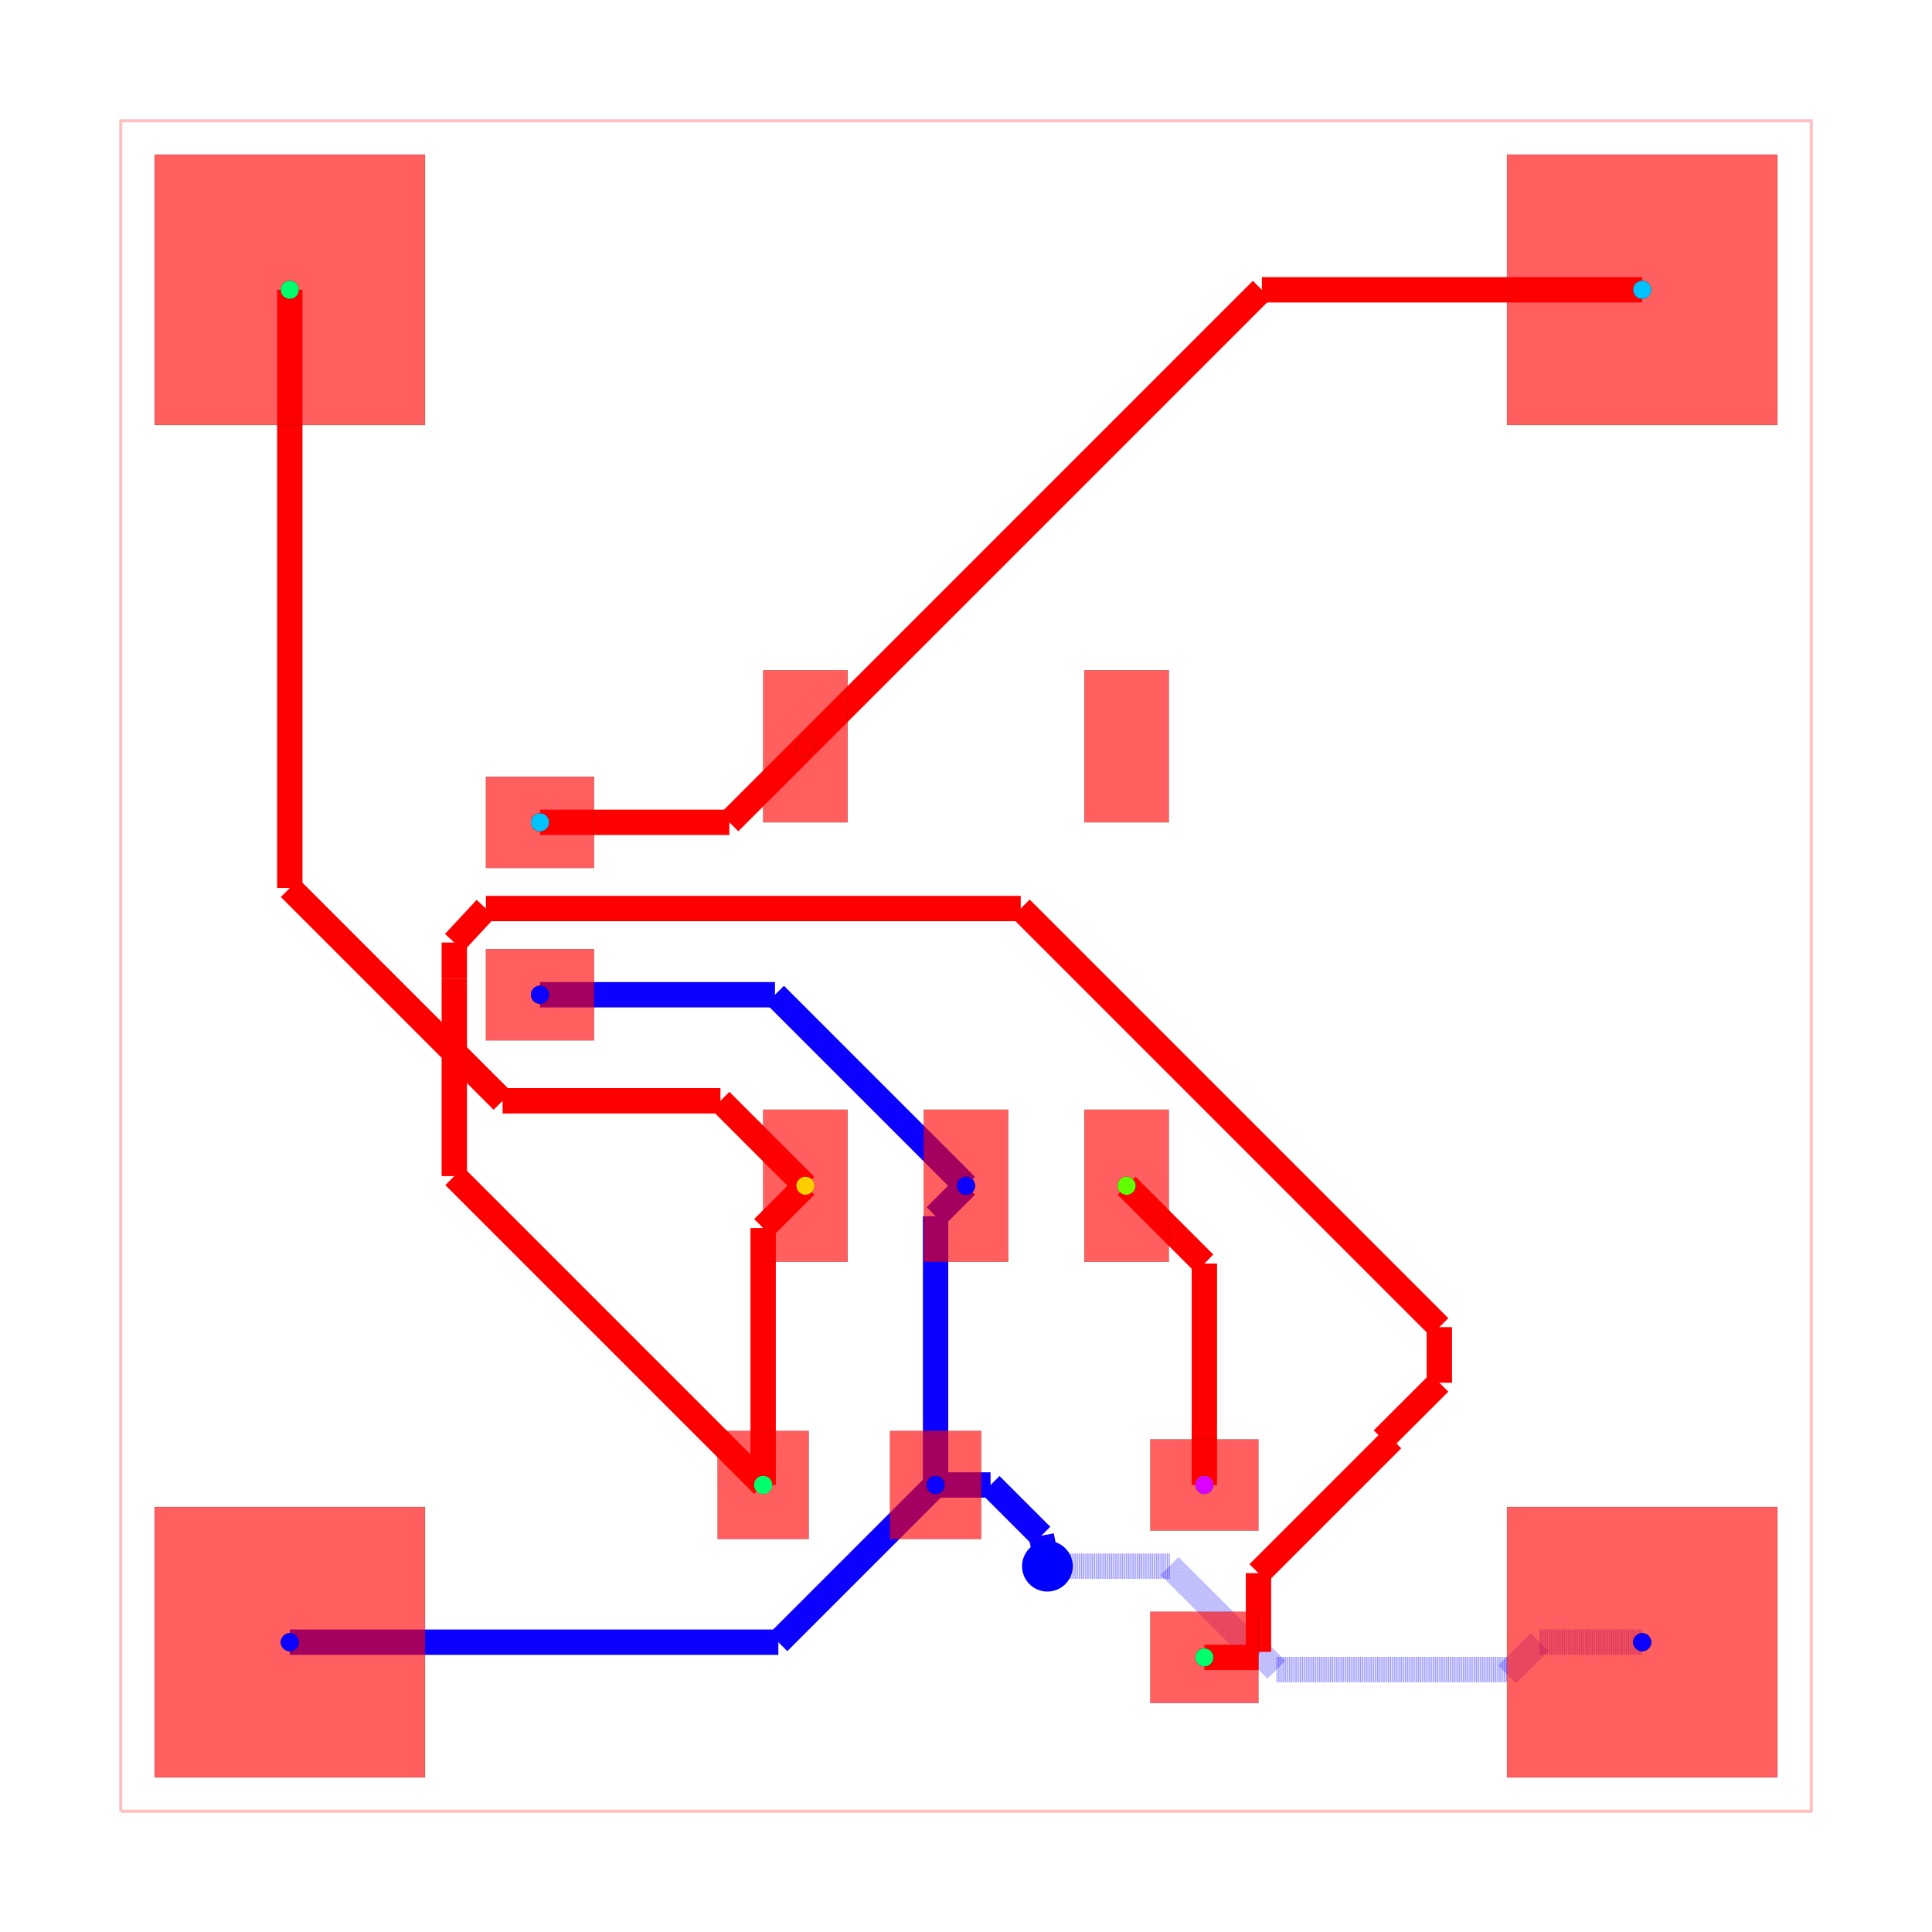
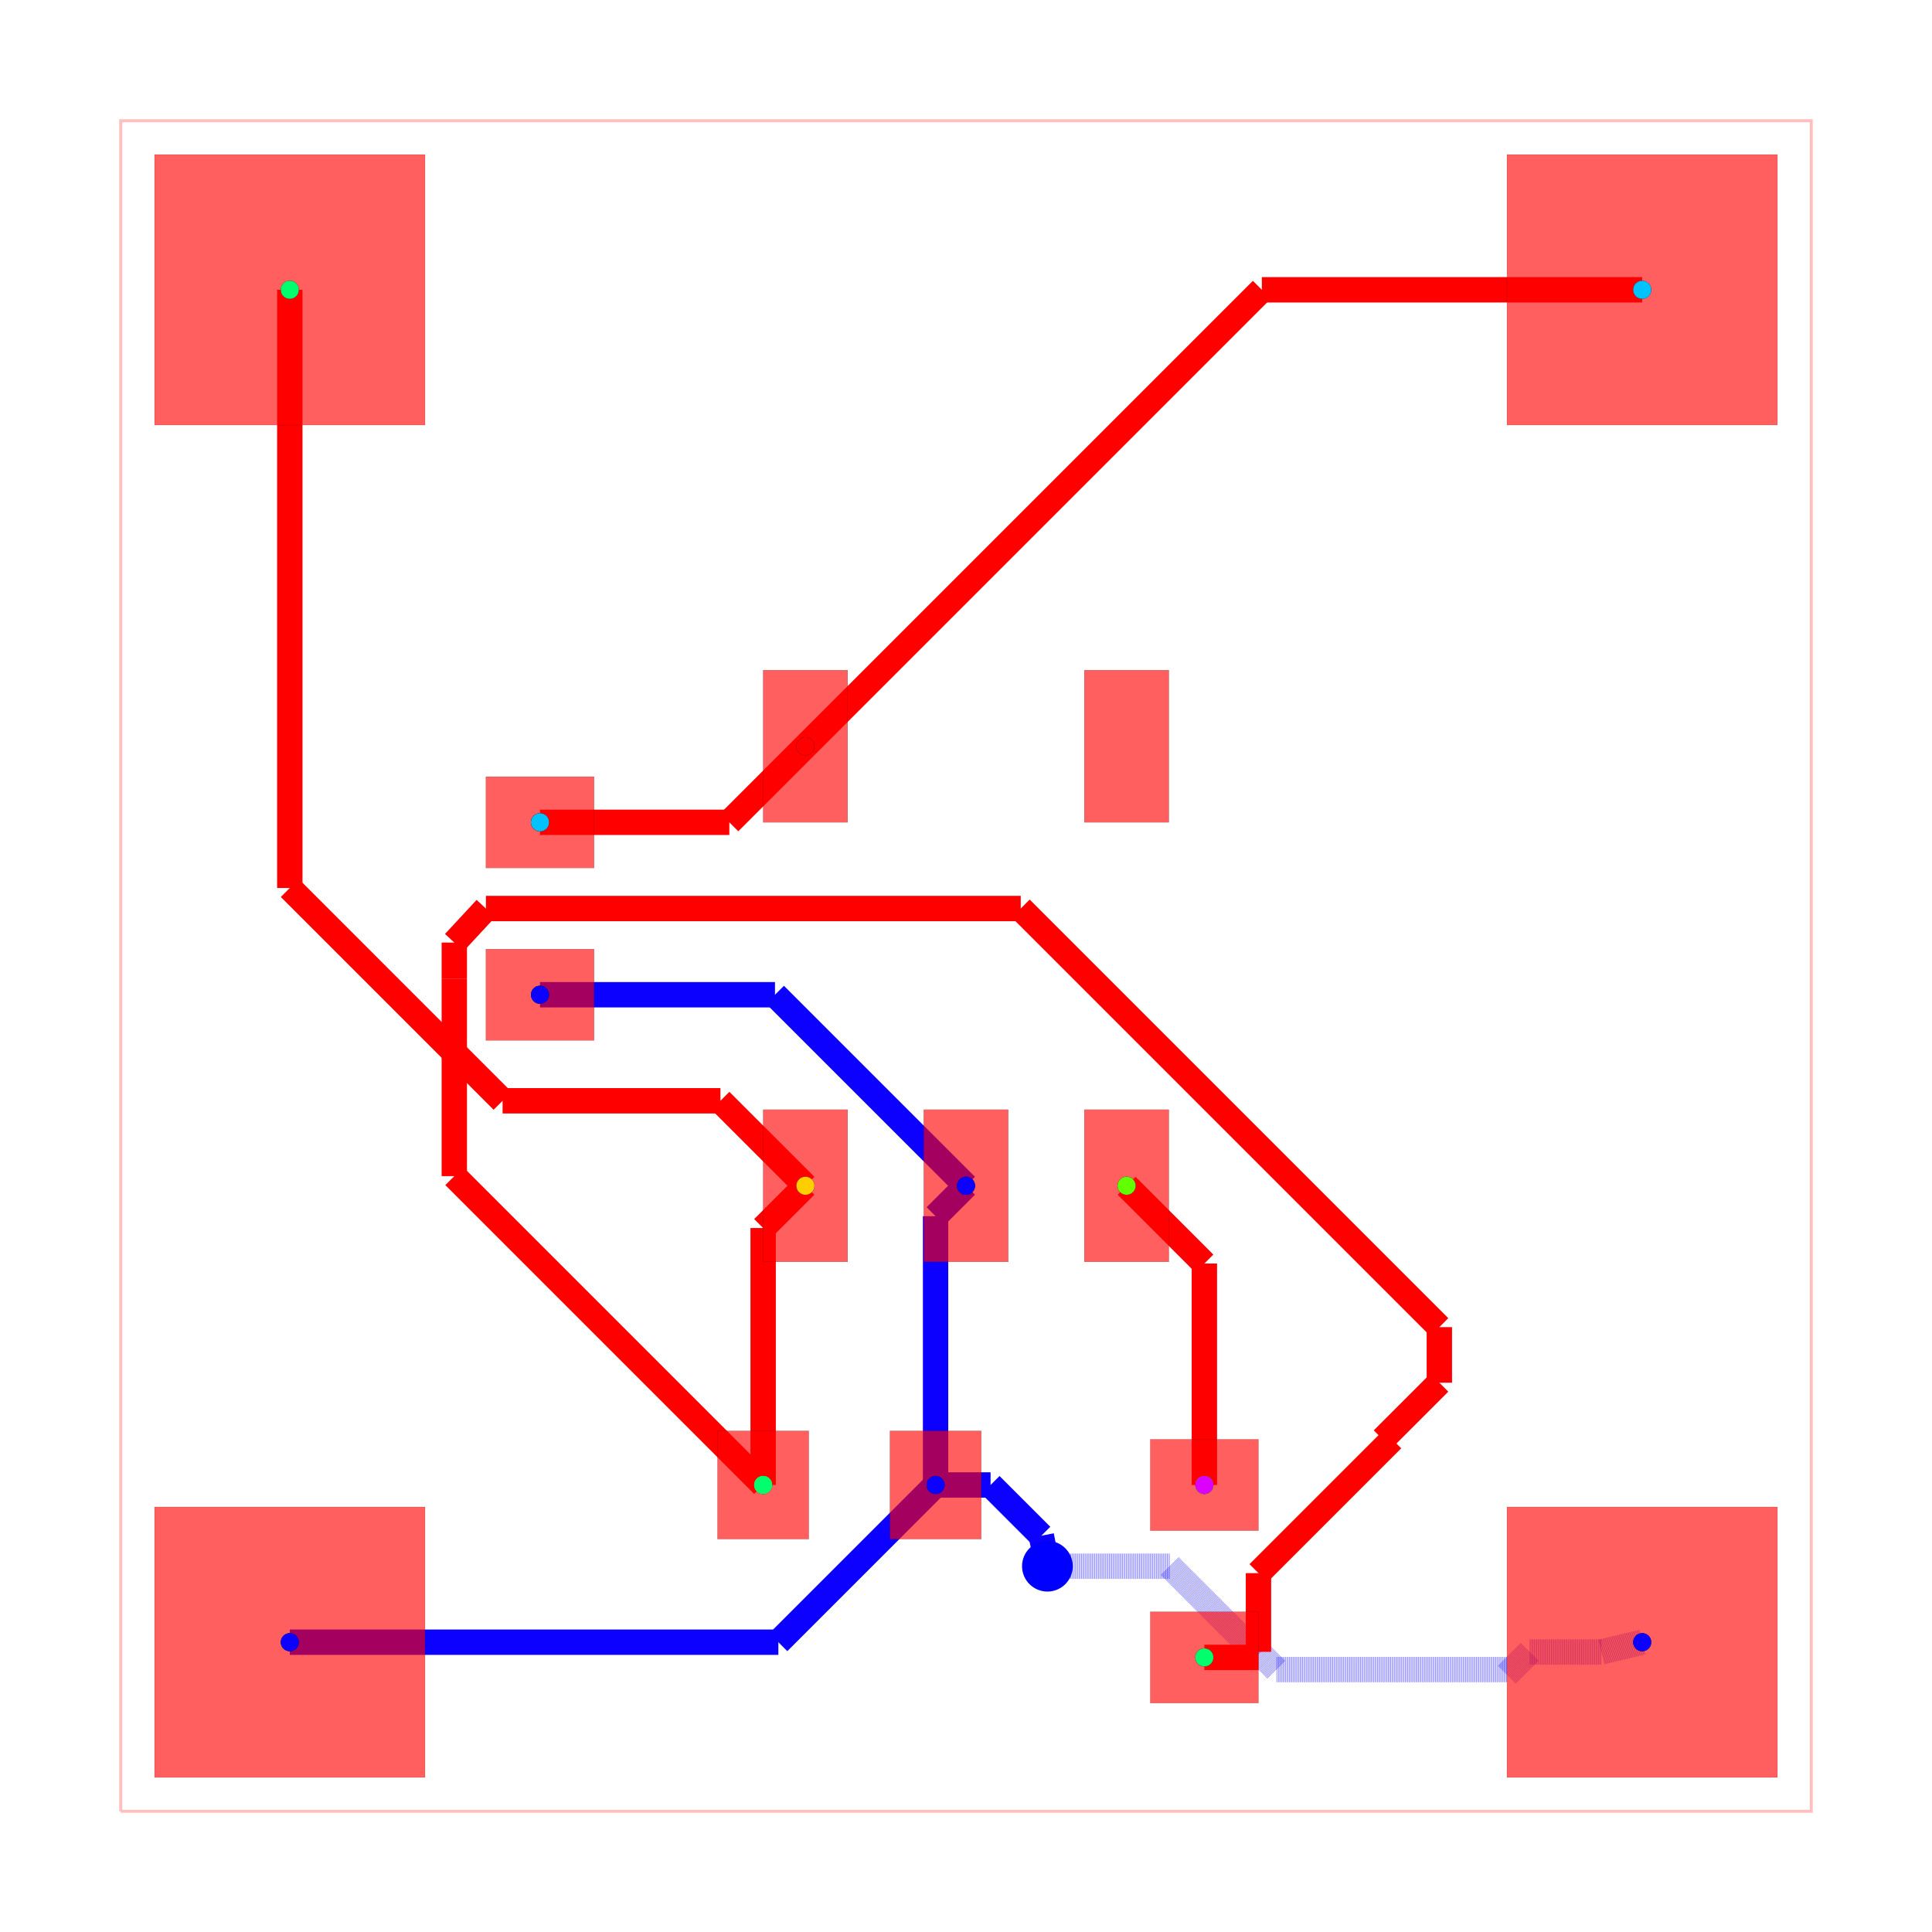
<svg xmlns="http://www.w3.org/2000/svg" width="640" height="640" viewBox="0 0 640 640">
  <rect width="100%" height="100%" fill="white" />
  <g>
    <polyline data-points="0,0 10,0 10,10 0,10 0,0" data-type="line" data-label="" points="40,600 600,600 600,40 40,40 40,600" fill="none" stroke="rgba(255,0,0,0.25)" stroke-width="1px" />
  </g>
  <g>
    <polyline data-points="4.820040500000138,1.9300289000000315 4.820040500000138,3.5200685000002263" data-type="line" data-label="" points="309.922,491.918 309.922,402.876" fill="none" stroke="hsl(242.857, 100%, 50%)" stroke-width="8.4" />
  </g>
  <g>
    <polyline data-points="4.820040500000138,3.5200685000002263 4.999999999999943,3.7000280000000316" data-type="line" data-label="" points="309.922,402.876 320,392.798" fill="none" stroke="hsl(242.857, 100%, 50%)" stroke-width="8.4" />
  </g>
  <g>
    <polyline data-points="2.4800405000001375,4.8299728999999685 3.8700551000000063,4.8299728999999685" data-type="line" data-label="" points="178.882,329.522 256.723,329.522" fill="none" stroke="hsl(242.857, 100%, 50%)" stroke-width="8.4" />
  </g>
  <g>
    <polyline data-points="3.8700551000000063,4.8299728999999685 4.999999999999943,3.7000280000000316" data-type="line" data-label="" points="256.723,329.522 320,392.798" fill="none" stroke="hsl(242.857, 100%, 50%)" stroke-width="8.4" />
  </g>
  <g>
    <polyline data-points="1,1 3.8900116000001064,1" data-type="line" data-label="" points="96,544 257.841,544" fill="none" stroke="hsl(242.857, 100%, 50%)" stroke-width="8.4" />
  </g>
  <g>
    <polyline data-points="3.8900116000001064,1 4.820040500000138,1.9300289000000315" data-type="line" data-label="" points="257.841,544 309.922,491.918" fill="none" stroke="hsl(242.857, 100%, 50%)" stroke-width="8.4" />
  </g>
  <g>
    <polyline data-points="8.2,0.8381062476190597 6.834803780952518,0.8381062476190597" data-type="line" data-label="" points="499.2,553.066 422.749,553.066" fill="none" stroke="rgba(8,0,255,0.5)" stroke-width="8.4" stroke-dasharray="0.2 0.2" />
  </g>
  <g>
    <polyline data-points="6.834803780952518,0.8381062476190597 6.730040500000135,0.9428695285714421" data-type="line" data-label="" points="422.749,553.066 416.882,547.199" fill="none" stroke="rgba(8,0,255,0.5)" stroke-width="8.4" stroke-dasharray="0.2 0.2" />
  </g>
  <g>
    <polyline data-points="4.820040500000138,1.9300289000000315 5.1453437897230625,1.9300289000000315" data-type="line" data-label="" points="309.922,491.918 328.139,491.918" fill="none" stroke="hsl(242.857, 100%, 50%)" stroke-width="8.4" />
  </g>
  <g>
    <polyline data-points="5.1453437897230625,1.9300289000000315 5.445586565248357,1.6297861244747371" data-type="line" data-label="" points="328.139,491.918 344.953,508.732" fill="none" stroke="hsl(242.857, 100%, 50%)" stroke-width="8.4" />
  </g>
  <g>
    <polyline data-points="5.445586565248357,1.6297861244747371 5.481542609955278,1.4495302342688983" data-type="line" data-label="" points="344.953,508.732 346.966,518.826" fill="none" stroke="hsl(242.857, 100%, 50%)" stroke-width="8.4" />
  </g>
  <g>
    <polyline data-points="5.481542609955278,1.4495302342688983 6.205521825731251,1.4495302342688983" data-type="line" data-label="" points="346.966,518.826 387.509,518.826" fill="none" stroke="rgba(8,0,255,0.5)" stroke-width="8.4" stroke-dasharray="0.2 0.2" />
  </g>
  <g>
    <polyline data-points="6.205521825731251,1.4495302342688983 6.730040500000137,0.9250115600000126" data-type="line" data-label="" points="387.509,518.826 416.882,548.199" fill="none" stroke="rgba(8,0,255,0.5)" stroke-width="8.4" stroke-dasharray="0.2 0.2" />
  </g>
  <g>
-     <polyline data-points="9,1 8.391666666666666,1" data-type="line" data-label="" points="544,544 509.933,544" fill="none" stroke="rgba(8,0,255,0.5)" stroke-width="8.4" stroke-dasharray="0.2 0.2" />
-   </g>
-   <g>
-     <polyline data-points="8.391666666666666,1 8.2,0.8083333333333333" data-type="line" data-label="" points="509.933,544 499.2,554.733" fill="none" stroke="rgba(8,0,255,0.5)" stroke-width="8.4" stroke-dasharray="0.2 0.2" />
+     <polyline data-points="9,1 8.756909755522061,0.9417596289271605" data-type="line" data-label="" points="544,544 530.387,547.261" fill="none" stroke="rgba(8,0,255,0.5)" stroke-width="8.4" stroke-dasharray="0.2 0.2" />
+   </g>
+   <g>
+     <polyline data-points="8.756909755522061,0.9417596289271605 8.756977426343102,0.9417758417280349" data-type="line" data-label="" points="530.387,547.261 530.391,547.261" fill="none" stroke="rgba(8,0,255,0.5)" stroke-width="8.4" stroke-dasharray="0.2 0.2" />
+   </g>
+   <g>
+     <polyline data-points="8.756977426343102,0.9417758417280349 8.3334425083947,0.9417758417280349" data-type="line" data-label="" points="530.391,547.261 506.673,547.261" fill="none" stroke="rgba(8,0,255,0.5)" stroke-width="8.4" stroke-dasharray="0.2 0.2" />
+   </g>
+   <g>
+     <polyline data-points="8.3334425083947,0.9417758417280349 8.2,0.8083333333333333" data-type="line" data-label="" points="506.673,547.261 499.2,554.733" fill="none" stroke="rgba(8,0,255,0.5)" stroke-width="8.4" stroke-dasharray="0.2 0.2" />
  </g>
  <g>
    <polyline data-points="6.410040500000138,1.9300289000000315 6.410040500000138,3.239947499999756" data-type="line" data-label="" points="398.962,491.918 398.962,418.563" fill="none" stroke="red" stroke-width="8.4" />
  </g>
  <g>
    <polyline data-points="6.410040500000138,3.239947499999756 5.949959999999862,3.7000280000000316" data-type="line" data-label="" points="398.962,418.563 373.198,392.798" fill="none" stroke="red" stroke-width="8.4" />
  </g>
  <g>
    <polyline data-points="3.8000405000001383,1.9300289000000315 3.8000405000001383,3.450028500000032" data-type="line" data-label="" points="252.802,491.918 252.802,406.798" fill="none" stroke="red" stroke-width="8.4" />
  </g>
  <g>
    <polyline data-points="3.8000405000001383,3.450028500000032 4.050040000000138,3.7000280000000316" data-type="line" data-label="" points="252.802,406.798 266.802,392.798" fill="none" stroke="red" stroke-width="8.4" />
  </g>
  <g>
    <polyline data-points="6.730040500000135,0.9428695285714421 6.730040500000135,1.4085122461539505" data-type="line" data-label="" points="416.882,547.199 416.882,521.123" fill="none" stroke="red" stroke-width="8.4" />
  </g>
  <g>
    <polyline data-points="6.730040500000135,1.4085122461539505 7.521557153846216,2.2000289000000315" data-type="line" data-label="" points="416.882,521.123 461.207,476.798" fill="none" stroke="red" stroke-width="8.4" />
  </g>
  <g>
    <polyline data-points="3.8000405000001383,1.9300289000000315 1.9730947090539748,3.756974690946195" data-type="line" data-label="" points="252.802,491.918 150.493,389.609" fill="none" stroke="red" stroke-width="8.4" />
  </g>
  <g>
    <polyline data-points="1.9730947090539748,3.756974690946195 1.9730947090539748,4.923198766266761" data-type="line" data-label="" points="150.493,389.609 150.493,324.301" fill="none" stroke="red" stroke-width="8.4" />
  </g>
  <g>
    <polyline data-points="1.9730947090539748,4.923198766266761 1.9730947090539748,5.138602844768808" data-type="line" data-label="" points="150.493,324.301 150.493,312.238" fill="none" stroke="red" stroke-width="8.4" />
  </g>
  <g>
    <polyline data-points="1.9730947090539748,5.138602844768808 2.1600405000001377,5.339972899999967" data-type="line" data-label="" points="150.493,312.238 160.962,300.962" fill="none" stroke="red" stroke-width="8.4" />
  </g>
  <g>
    <polyline data-points="2.1600405000001377,5.339972899999967 2.160144073111658,5.339972899999967" data-type="line" data-label="" points="160.962,300.962 160.968,300.962" fill="none" stroke="red" stroke-width="8.4" />
  </g>
  <g>
    <polyline data-points="2.160144073111658,5.339972899999967 5.323741366322822,5.339972899999967" data-type="line" data-label="" points="160.968,300.962 338.13,300.962" fill="none" stroke="red" stroke-width="8.4" />
  </g>
  <g>
    <polyline data-points="5.323741366322822,5.339972899999967 7.800000000000001,2.8637142663227886" data-type="line" data-label="" points="338.13,300.962 476.8,439.632" fill="none" stroke="red" stroke-width="8.4" />
  </g>
  <g>
    <polyline data-points="7.800000000000001,2.8637142663227886 7.800000000000001,2.5350086499999644" data-type="line" data-label="" points="476.8,439.632 476.8,458.04" fill="none" stroke="red" stroke-width="8.4" />
  </g>
  <g>
    <polyline data-points="7.800000000000001,2.5350086499999644 7.465020250000068,2.2000289000000315" data-type="line" data-label="" points="476.8,458.04 458.041,476.798" fill="none" stroke="red" stroke-width="8.4" />
  </g>
  <g>
    <polyline data-points="6.410040500000138,0.9100289000000319 6.730040500000137,0.9100289000000319" data-type="line" data-label="" points="398.962,549.038 416.882,549.038" fill="none" stroke="red" stroke-width="8.4" />
  </g>
  <g>
    <polyline data-points="6.730040500000137,0.9100289000000319 6.730040500000137,0.9100289000000319" data-type="line" data-label="" points="416.882,549.038 416.882,549.038" fill="none" stroke="red" stroke-width="8.4" />
  </g>
  <g>
    <polyline data-points="1,9 1,5.461386478241664" data-type="line" data-label="" points="96,96 96,294.162" fill="none" stroke="red" stroke-width="8.4" />
  </g>
  <g>
    <polyline data-points="1,5.461386478241664 2.258736749584003,4.202649728657661" data-type="line" data-label="" points="96,294.162 166.489,364.652" fill="none" stroke="red" stroke-width="8.4" />
  </g>
  <g>
    <polyline data-points="2.258736749584003,4.202649728657661 3.547418271342508,4.202649728657661" data-type="line" data-label="" points="166.489,364.652 238.655,364.652" fill="none" stroke="red" stroke-width="8.4" />
  </g>
  <g>
    <polyline data-points="3.547418271342508,4.202649728657661 4.050040000000138,3.7000280000000316" data-type="line" data-label="" points="238.655,364.652 266.802,392.798" fill="none" stroke="red" stroke-width="8.4" />
  </g>
  <g>
    <polyline data-points="2.4800405000001375,5.849972899999968 3.6000409000001374,5.849972899999968" data-type="line" data-label="" points="178.882,272.402 241.602,272.402" fill="none" stroke="red" stroke-width="8.4" />
  </g>
  <g>
    <polyline data-points="3.6000409000001374,5.849972899999968 4.050040000000138,6.299971999999968" data-type="line" data-label="" points="241.602,272.402 266.802,247.202" fill="none" stroke="red" stroke-width="8.4" />
  </g>
  <g>
    <polyline data-points="9,9 6.750068000000169,9" data-type="line" data-label="" points="544,96 418.004,96" fill="none" stroke="red" stroke-width="8.4" />
  </g>
  <g>
    <polyline data-points="6.750068000000169,9 4.050040000000138,6.299971999999968" data-type="line" data-label="" points="418.004,96 266.802,247.202" fill="none" stroke="red" stroke-width="8.4" />
  </g>
  <g>
    <rect data-type="rect" data-label="top" data-x="4.050040000000138" data-y="3.7000280000000316" x="252.802" y="367.598" width="28" height="50.4" fill="rgba(255,0,0,0.25)" stroke="black" stroke-width="0.018" />
  </g>
  <g>
    <rect data-type="rect" data-label="top" data-x="4.999999999999943" data-y="3.7000280000000316" x="306" y="367.598" width="28" height="50.4" fill="rgba(255,0,0,0.25)" stroke="black" stroke-width="0.018" />
  </g>
  <g>
    <rect data-type="rect" data-label="top" data-x="5.949959999999862" data-y="3.7000280000000316" x="359.198" y="367.598" width="28" height="50.4" fill="rgba(255,0,0,0.25)" stroke="black" stroke-width="0.018" />
  </g>
  <g>
    <rect data-type="rect" data-label="top" data-x="5.949959999999862" data-y="6.299971999999968" x="359.198" y="222.002" width="28" height="50.4" fill="rgba(255,0,0,0.25)" stroke="black" stroke-width="0.018" />
  </g>
  <g>
    <rect data-type="rect" data-label="top" data-x="4.050040000000138" data-y="6.299971999999968" x="252.802" y="222.002" width="28" height="50.4" fill="rgba(255,0,0,0.25)" stroke="black" stroke-width="0.018" />
  </g>
  <g>
    <rect data-type="rect" data-label="top" data-x="2.4800405000001375" data-y="5.849972899999968" x="160.962" y="257.282" width="35.84" height="30.24" fill="rgba(255,0,0,0.25)" stroke="black" stroke-width="0.018" />
  </g>
  <g>
    <rect data-type="rect" data-label="top" data-x="2.4800405000001375" data-y="4.8299728999999685" x="160.962" y="314.402" width="35.84" height="30.24" fill="rgba(255,0,0,0.25)" stroke="black" stroke-width="0.018" />
  </g>
  <g>
    <rect data-type="rect" data-label="top" data-x="3.8000405000001383" data-y="1.9300289000000315" x="237.682" y="473.998" width="30.24" height="35.84" fill="rgba(255,0,0,0.25)" stroke="black" stroke-width="0.018" />
  </g>
  <g>
    <rect data-type="rect" data-label="top" data-x="4.820040500000138" data-y="1.9300289000000315" x="294.802" y="473.998" width="30.24" height="35.84" fill="rgba(255,0,0,0.25)" stroke="black" stroke-width="0.018" />
  </g>
  <g>
    <rect data-type="rect" data-label="top" data-x="6.410040500000138" data-y="0.9100289000000319" x="381.042" y="533.918" width="35.84" height="30.24" fill="rgba(255,0,0,0.25)" stroke="black" stroke-width="0.018" />
  </g>
  <g>
    <rect data-type="rect" data-label="top" data-x="6.410040500000138" data-y="1.9300289000000315" x="381.042" y="476.798" width="35.84" height="30.24" fill="rgba(255,0,0,0.25)" stroke="black" stroke-width="0.018" />
  </g>
  <g>
    <rect data-type="rect" data-label="top, inner1, inner2, bottom" data-x="1" data-y="1" x="51.2" y="499.2" width="89.6" height="89.6" fill="rgba(255,0,0,0.25)" stroke="black" stroke-width="0.018" />
  </g>
  <g>
    <rect data-type="rect" data-label="top, inner1, inner2, bottom" data-x="1" data-y="9" x="51.2" y="51.2" width="89.6" height="89.6" fill="rgba(255,0,0,0.25)" stroke="black" stroke-width="0.018" />
  </g>
  <g>
    <rect data-type="rect" data-label="top, inner1, inner2, bottom" data-x="9" data-y="9" x="499.2" y="51.2" width="89.6" height="89.6" fill="rgba(255,0,0,0.25)" stroke="black" stroke-width="0.018" />
  </g>
  <g>
    <rect data-type="rect" data-label="top, inner1, inner2, bottom" data-x="9" data-y="1" x="499.2" y="499.2" width="89.6" height="89.6" fill="rgba(255,0,0,0.25)" stroke="black" stroke-width="0.018" />
  </g>
  <g>
    <rect data-type="rect" data-label="" data-x="4.050040000000138" data-y="3.7000280000000316" x="252.802" y="367.598" width="28" height="50.4" fill="rgba(255,0,0,0.5)" stroke="black" stroke-width="0.018" />
  </g>
  <g>
    <rect data-type="rect" data-label="" data-x="4.999999999999943" data-y="3.7000280000000316" x="306" y="367.598" width="28" height="50.4" fill="rgba(255,0,0,0.5)" stroke="black" stroke-width="0.018" />
  </g>
  <g>
    <rect data-type="rect" data-label="" data-x="5.949959999999862" data-y="3.7000280000000316" x="359.198" y="367.598" width="28" height="50.4" fill="rgba(255,0,0,0.5)" stroke="black" stroke-width="0.018" />
  </g>
  <g>
    <rect data-type="rect" data-label="" data-x="5.949959999999862" data-y="6.299971999999968" x="359.198" y="222.002" width="28" height="50.4" fill="rgba(255,0,0,0.5)" stroke="black" stroke-width="0.018" />
  </g>
  <g>
    <rect data-type="rect" data-label="" data-x="4.050040000000138" data-y="6.299971999999968" x="252.802" y="222.002" width="28" height="50.4" fill="rgba(255,0,0,0.5)" stroke="black" stroke-width="0.018" />
  </g>
  <g>
    <rect data-type="rect" data-label="" data-x="2.4800405000001375" data-y="5.849972899999968" x="160.962" y="257.282" width="35.84" height="30.24" fill="rgba(255,0,0,0.5)" stroke="black" stroke-width="0.018" />
  </g>
  <g>
    <rect data-type="rect" data-label="" data-x="2.4800405000001375" data-y="4.8299728999999685" x="160.962" y="314.402" width="35.84" height="30.24" fill="rgba(255,0,0,0.5)" stroke="black" stroke-width="0.018" />
  </g>
  <g>
    <rect data-type="rect" data-label="" data-x="3.8000405000001383" data-y="1.9300289000000315" x="237.682" y="473.998" width="30.24" height="35.84" fill="rgba(255,0,0,0.5)" stroke="black" stroke-width="0.018" />
  </g>
  <g>
    <rect data-type="rect" data-label="" data-x="4.820040500000138" data-y="1.9300289000000315" x="294.802" y="473.998" width="30.24" height="35.84" fill="rgba(255,0,0,0.5)" stroke="black" stroke-width="0.018" />
  </g>
  <g>
    <rect data-type="rect" data-label="" data-x="6.410040500000138" data-y="0.9100289000000319" x="381.042" y="533.918" width="35.84" height="30.24" fill="rgba(255,0,0,0.5)" stroke="black" stroke-width="0.018" />
  </g>
  <g>
    <rect data-type="rect" data-label="" data-x="6.410040500000138" data-y="1.9300289000000315" x="381.042" y="476.798" width="35.84" height="30.24" fill="rgba(255,0,0,0.5)" stroke="black" stroke-width="0.018" />
  </g>
  <g>
    <rect data-type="rect" data-label="" data-x="1" data-y="1" x="51.2" y="499.2" width="89.6" height="89.6" fill="rgba(255,0,0,0.5)" stroke="black" stroke-width="0.018" />
  </g>
  <g>
    <rect data-type="rect" data-label="" data-x="1" data-y="9" x="51.2" y="51.2" width="89.6" height="89.6" fill="rgba(255,0,0,0.5)" stroke="black" stroke-width="0.018" />
  </g>
  <g>
    <rect data-type="rect" data-label="" data-x="9" data-y="9" x="499.2" y="51.2" width="89.6" height="89.6" fill="rgba(255,0,0,0.5)" stroke="black" stroke-width="0.018" />
  </g>
  <g>
    <rect data-type="rect" data-label="" data-x="9" data-y="1" x="499.2" y="499.2" width="89.6" height="89.6" fill="rgba(255,0,0,0.5)" stroke="black" stroke-width="0.018" />
  </g>
  <circle data-type="circle" data-label="" data-x="5.481542609955278" data-y="1.4495302342688983" cx="346.966" cy="518.826" r="8.4" fill="blue" stroke="none" stroke-width="0.018" />
  <g>
    <circle data-type="point" data-label="source_trace_5 pcb_port_9" data-x="2.4800405000001375" data-y="5.849972899999968" cx="178.882" cy="272.402" r="3" fill="black" />
  </g>
  <g>
    <circle data-type="point" data-label="source_trace_5 pcb_port_8" data-x="4.050040000000138" data-y="6.299971999999968" cx="266.802" cy="247.202" r="3" fill="black" />
  </g>
  <g>
    <circle data-type="point" data-label="source_trace_9 pcb_port_11" data-x="3.8000405000001383" data-y="1.9300289000000315" cx="252.802" cy="491.918" r="3" fill="black" />
  </g>
  <g>
    <circle data-type="point" data-label="source_trace_9 pcb_port_4" data-x="4.050040000000138" data-y="3.7000280000000316" cx="266.802" cy="392.798" r="3" fill="black" />
  </g>
  <g>
    <circle data-type="point" data-label="source_trace_12 pcb_port_14" data-x="6.410040500000138" data-y="1.9300289000000315" cx="398.962" cy="491.918" r="3" fill="black" />
  </g>
  <g>
    <circle data-type="point" data-label="source_trace_12 pcb_port_6" data-x="5.949959999999862" data-y="3.7000280000000316" cx="373.198" cy="392.798" r="3" fill="black" />
  </g>
  <g>
    <circle data-type="point" data-label="source_net_0 pcb_port_1" data-x="1" data-y="9" cx="96" cy="96" r="3" fill="black" />
  </g>
  <g>
    <circle data-type="point" data-label="source_net_0 pcb_port_11" data-x="3.8000405000001383" data-y="1.9300289000000315" cx="252.802" cy="491.918" r="3" fill="black" />
  </g>
  <g>
    <circle data-type="point" data-label="source_net_0 pcb_port_13" data-x="6.410040500000138" data-y="0.9100289000000319" cx="398.962" cy="549.038" r="3" fill="black" />
  </g>
  <g>
    <circle data-type="point" data-label="source_net_1 pcb_port_2" data-x="9" data-y="9" cx="544" cy="96" r="3" fill="black" />
  </g>
  <g>
    <circle data-type="point" data-label="source_net_1 pcb_port_9" data-x="2.4800405000001375" data-y="5.849972899999968" cx="178.882" cy="272.402" r="3" fill="black" />
  </g>
  <g>
    <circle data-type="point" data-label="source_net_2 pcb_port_0" data-x="1" data-y="1" cx="96" cy="544" r="3" fill="black" />
  </g>
  <g>
    <circle data-type="point" data-label="source_net_2 pcb_port_3" data-x="9" data-y="1" cx="544" cy="544" r="3" fill="black" />
  </g>
  <g>
    <circle data-type="point" data-label="source_net_2 pcb_port_5" data-x="4.999999999999943" data-y="3.7000280000000316" cx="320" cy="392.798" r="3" fill="black" />
  </g>
  <g>
    <circle data-type="point" data-label="source_net_2 pcb_port_10" data-x="2.4800405000001375" data-y="4.8299728999999685" cx="178.882" cy="329.522" r="3" fill="black" />
  </g>
  <g>
    <circle data-type="point" data-label="source_net_2 pcb_port_12" data-x="4.820040500000138" data-y="1.9300289000000315" cx="309.922" cy="491.918" r="3" fill="black" />
  </g>
  <g>
    <circle data-type="point" data-label="source_net_3 pcb_port_14" data-x="6.410040500000138" data-y="1.9300289000000315" cx="398.962" cy="491.918" r="3" fill="black" />
  </g>
  <g>
    <circle data-type="point" data-label="source_trace_5 source_trace_5 top" data-x="2.4800405000001375" data-y="5.849972899999968" cx="178.882" cy="272.402" r="3" fill="hsl(0, 100%, 50%)" />
  </g>
  <g>
    <circle data-type="point" data-label="source_trace_5 source_trace_5 top" data-x="4.050040000000138" data-y="6.299971999999968" cx="266.802" cy="247.202" r="3" fill="hsl(0, 100%, 50%)" />
  </g>
  <g>
    <circle data-type="point" data-label="source_trace_9 source_trace_9 top" data-x="3.8000405000001383" data-y="1.9300289000000315" cx="252.802" cy="491.918" r="3" fill="hsl(48.571, 100%, 50%)" />
  </g>
  <g>
    <circle data-type="point" data-label="source_trace_9 source_trace_9 top" data-x="4.050040000000138" data-y="3.7000280000000316" cx="266.802" cy="392.798" r="3" fill="hsl(48.571, 100%, 50%)" />
  </g>
  <g>
    <circle data-type="point" data-label="source_trace_12 source_trace_12 top" data-x="6.410040500000138" data-y="1.9300289000000315" cx="398.962" cy="491.918" r="3" fill="hsl(97.143, 100%, 50%)" />
  </g>
  <g>
    <circle data-type="point" data-label="source_trace_12 source_trace_12 top" data-x="5.949959999999862" data-y="3.7000280000000316" cx="373.198" cy="392.798" r="3" fill="hsl(97.143, 100%, 50%)" />
  </g>
  <g>
    <circle data-type="point" data-label="source_net_0 source_net_0 top" data-x="1" data-y="9" cx="96" cy="96" r="3" fill="hsl(145.714, 100%, 50%)" />
  </g>
  <g>
    <circle data-type="point" data-label="source_net_0 source_net_0 top" data-x="3.8000405000001383" data-y="1.9300289000000315" cx="252.802" cy="491.918" r="3" fill="hsl(145.714, 100%, 50%)" />
  </g>
  <g>
    <circle data-type="point" data-label="source_net_0 source_net_0 top" data-x="6.410040500000138" data-y="0.9100289000000319" cx="398.962" cy="549.038" r="3" fill="hsl(145.714, 100%, 50%)" />
  </g>
  <g>
    <circle data-type="point" data-label="source_net_1 source_net_1 top" data-x="9" data-y="9" cx="544" cy="96" r="3" fill="hsl(194.286, 100%, 50%)" />
  </g>
  <g>
    <circle data-type="point" data-label="source_net_1 source_net_1 top" data-x="2.4800405000001375" data-y="5.849972899999968" cx="178.882" cy="272.402" r="3" fill="hsl(194.286, 100%, 50%)" />
  </g>
  <g>
    <circle data-type="point" data-label="source_net_2 source_net_2 top" data-x="1" data-y="1" cx="96" cy="544" r="3" fill="hsl(242.857, 100%, 50%)" />
  </g>
  <g>
    <circle data-type="point" data-label="source_net_2 source_net_2 top" data-x="9" data-y="1" cx="544" cy="544" r="3" fill="hsl(242.857, 100%, 50%)" />
  </g>
  <g>
    <circle data-type="point" data-label="source_net_2 source_net_2 top" data-x="4.999999999999943" data-y="3.7000280000000316" cx="320" cy="392.798" r="3" fill="hsl(242.857, 100%, 50%)" />
  </g>
  <g>
    <circle data-type="point" data-label="source_net_2 source_net_2 top" data-x="2.4800405000001375" data-y="4.8299728999999685" cx="178.882" cy="329.522" r="3" fill="hsl(242.857, 100%, 50%)" />
  </g>
  <g>
    <circle data-type="point" data-label="source_net_2 source_net_2 top" data-x="4.820040500000138" data-y="1.9300289000000315" cx="309.922" cy="491.918" r="3" fill="hsl(242.857, 100%, 50%)" />
  </g>
  <g>
    <circle data-type="point" data-label="source_net_3 source_net_3 top" data-x="6.410040500000138" data-y="1.9300289000000315" cx="398.962" cy="491.918" r="3" fill="hsl(291.429, 100%, 50%)" />
  </g>
  <g id="crosshair" style="display: none">
    <line id="crosshair-h" y1="0" y2="640" stroke="#666" stroke-width="0.5" />
    <line id="crosshair-v" x1="0" x2="640" stroke="#666" stroke-width="0.5" />
    <text id="coordinates" font-family="monospace" font-size="12" fill="#666" />
  </g>
</svg>
